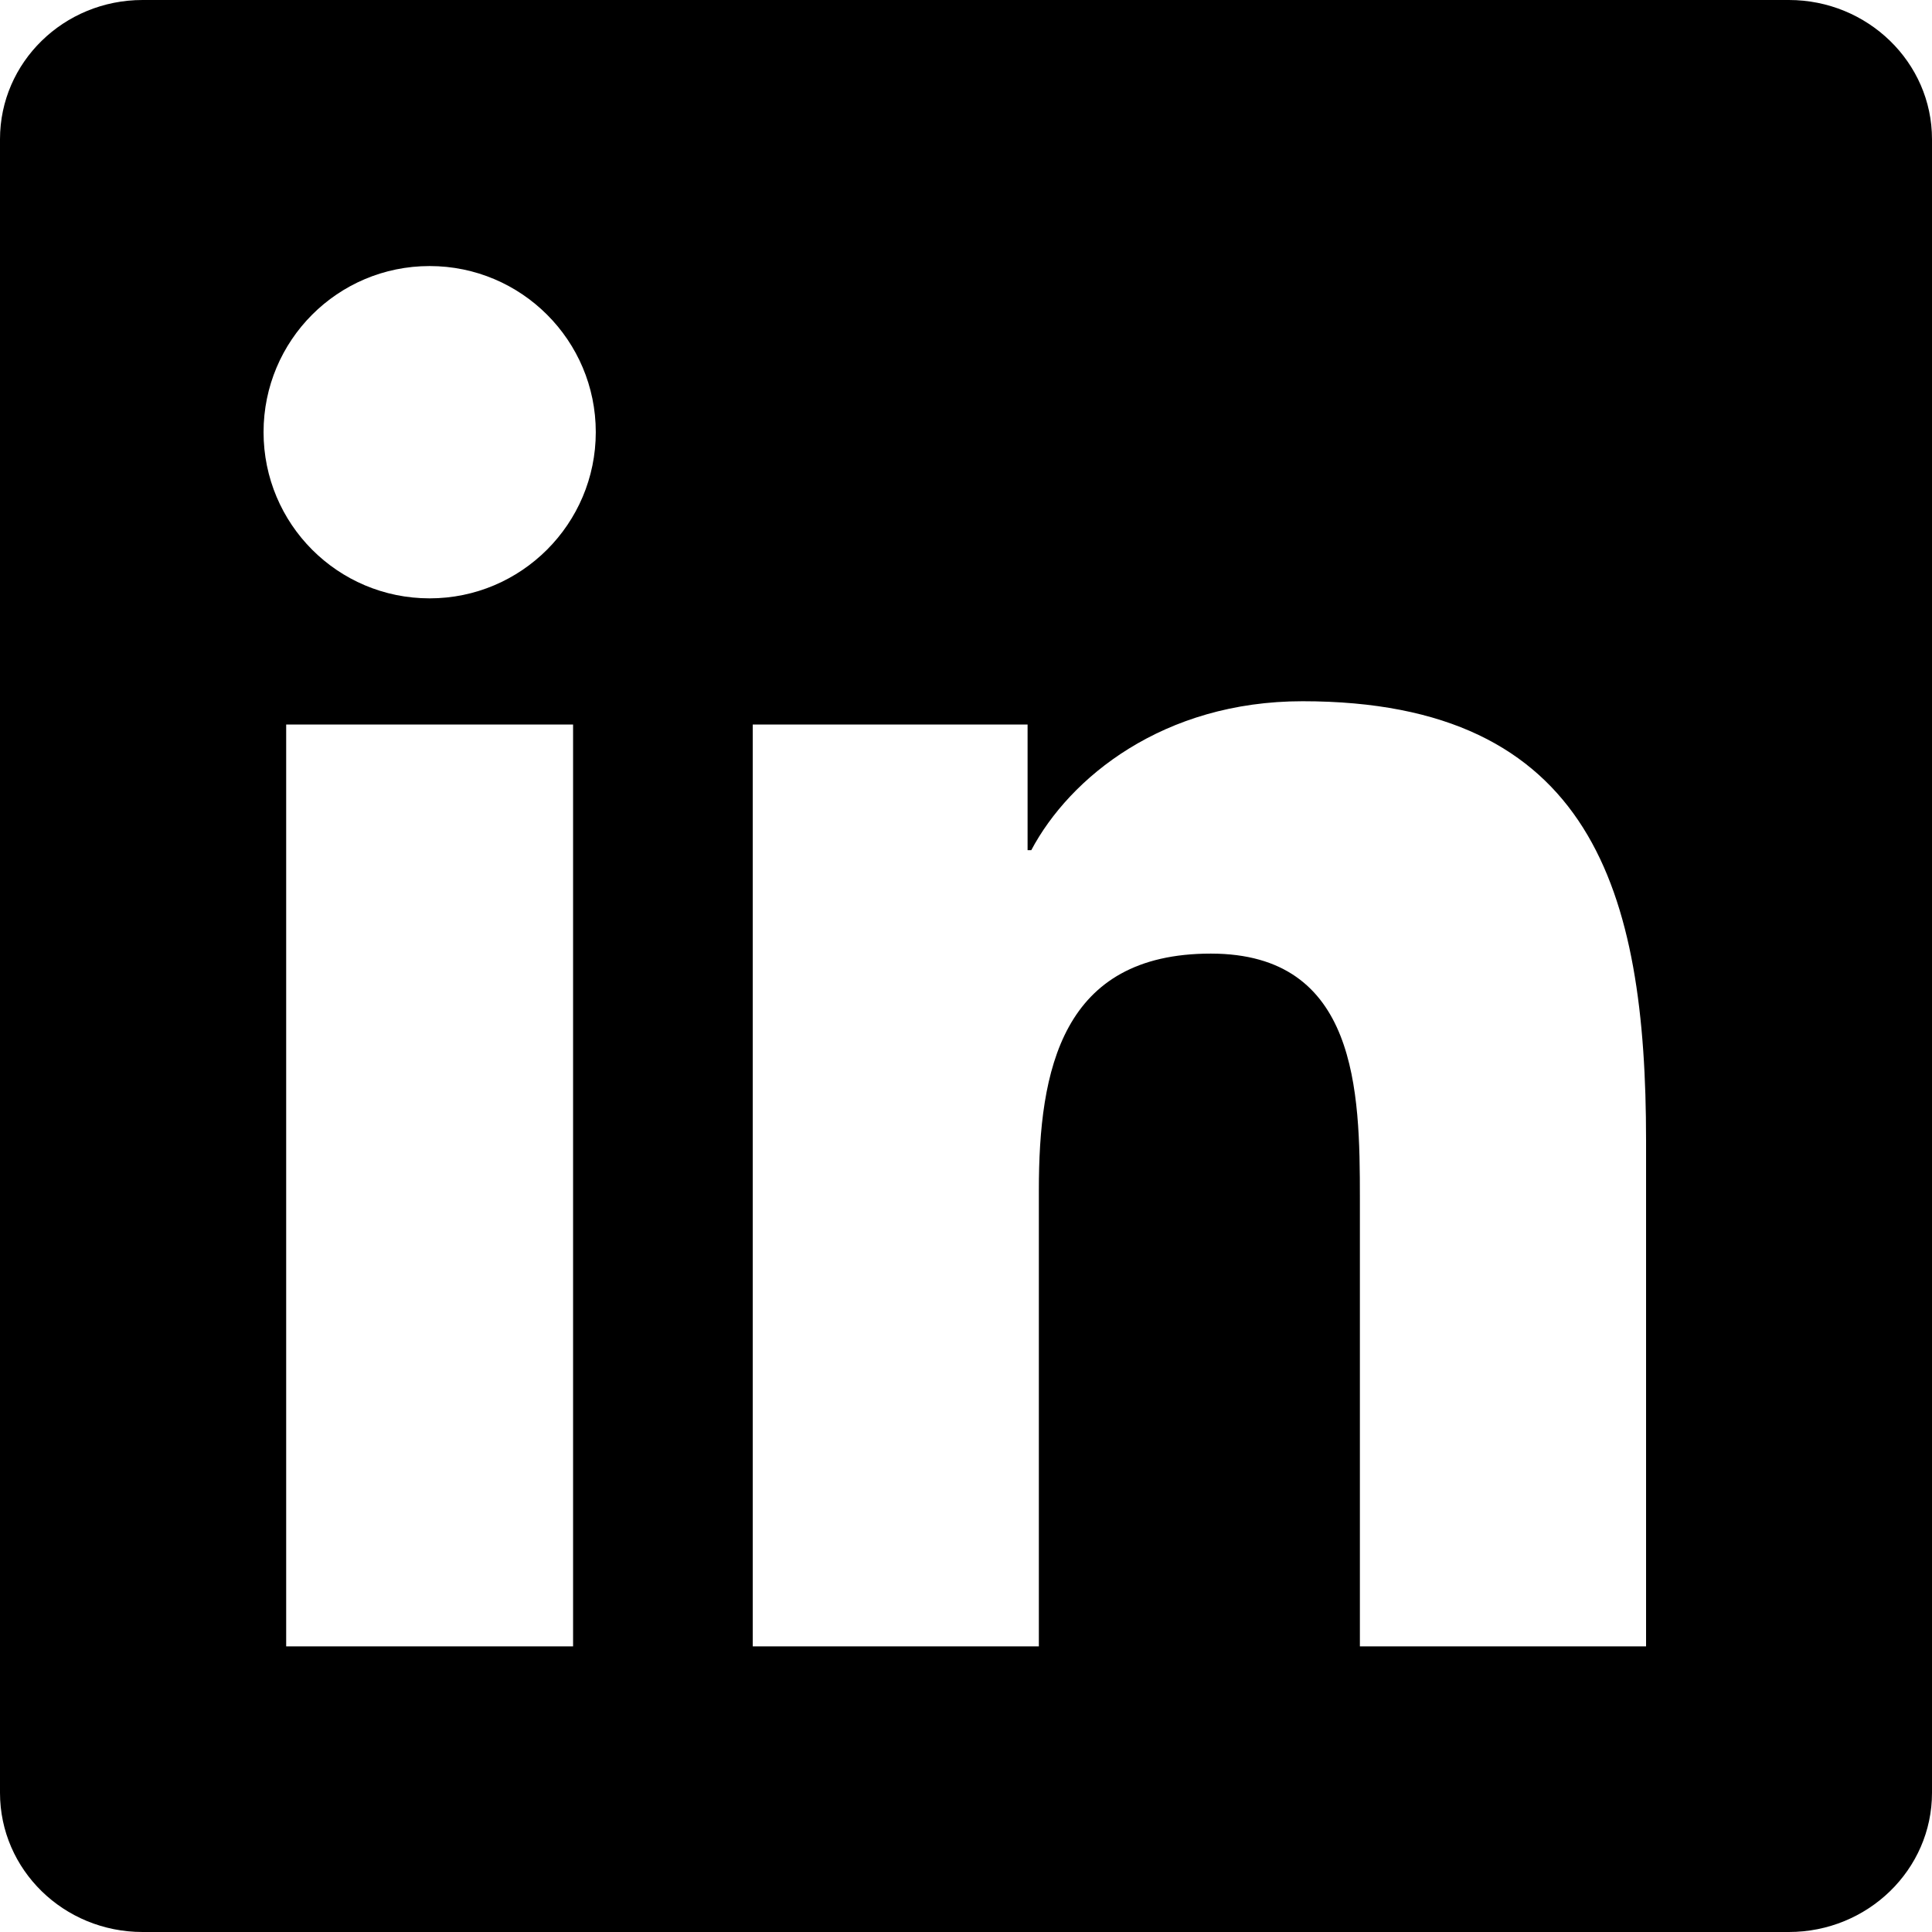
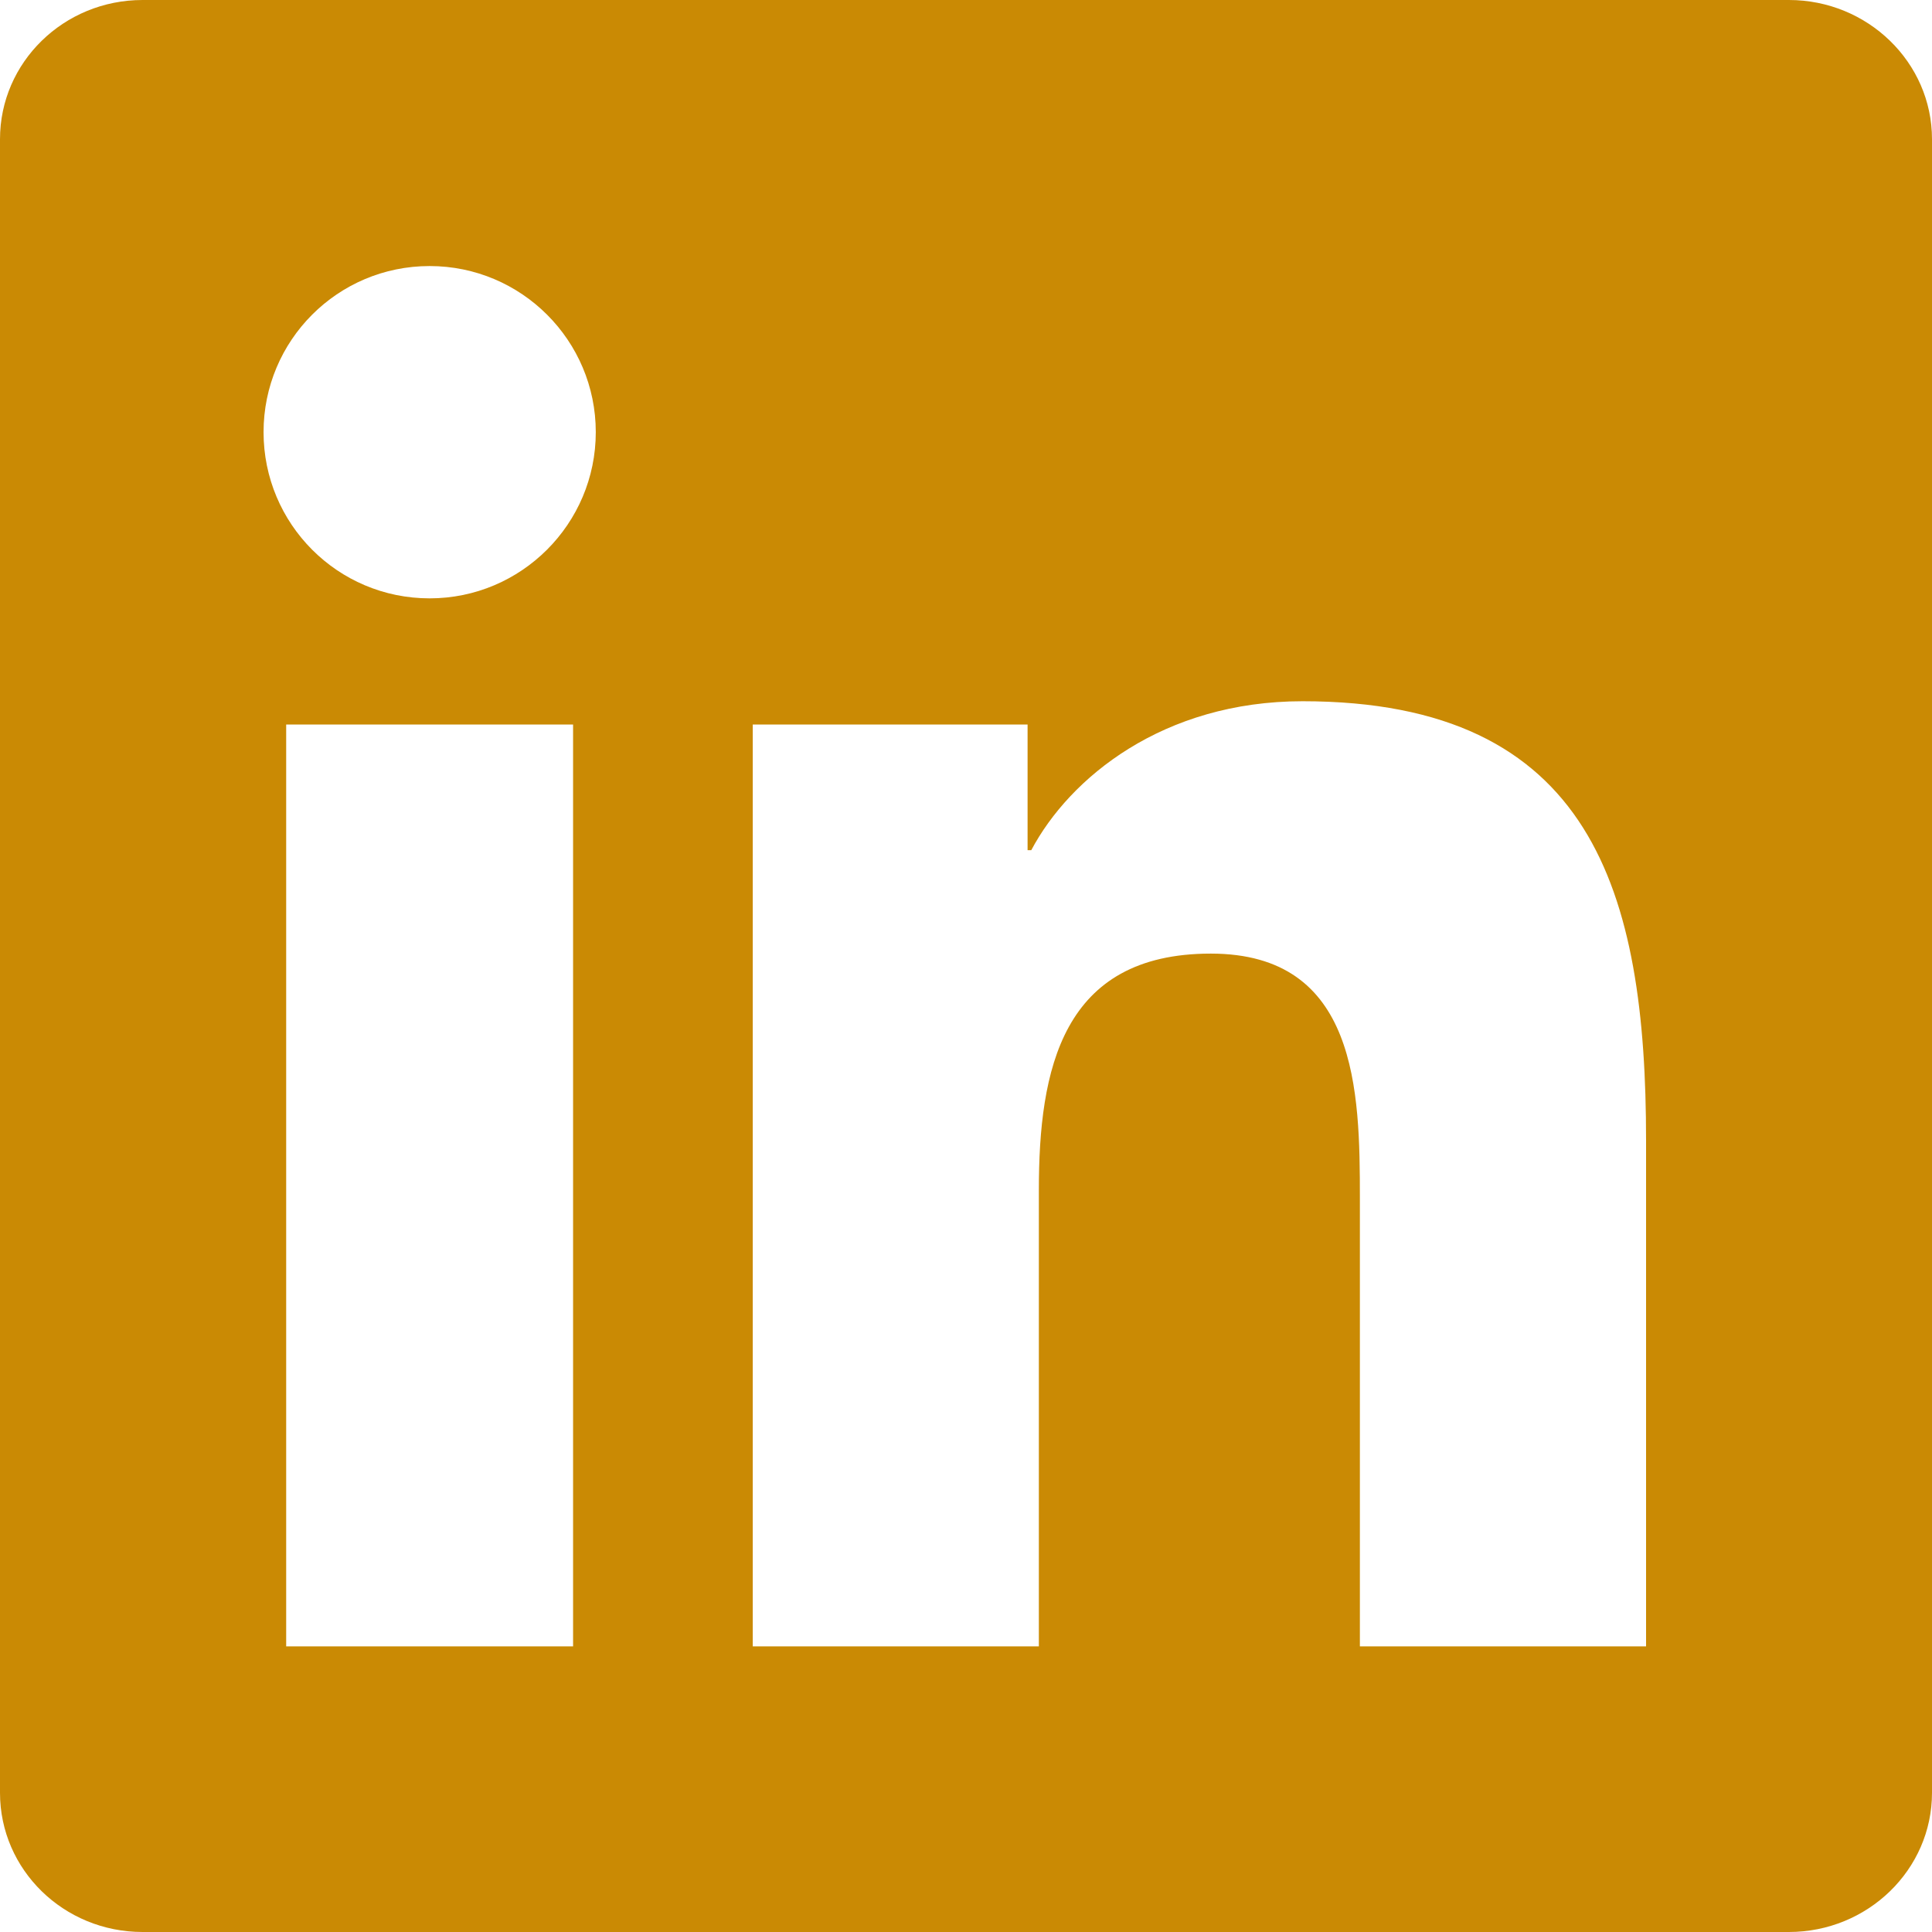
<svg xmlns="http://www.w3.org/2000/svg" role="img" viewBox="0 0 24 24">
-   <path d="M20.447 20.452h-3.554v-5.569c0-1.328-.027-3.037-1.852-3.037-1.853 0-2.136 1.445-2.136 2.939v5.667H9.351V9h3.414v1.561h.046c.477-.9 1.637-1.85 3.37-1.85 3.601 0 4.267 2.37 4.267 5.455v6.286zM5.337 7.433c-1.144 0-2.063-.926-2.063-2.065 0-1.138.92-2.063 2.063-2.063 1.14 0 2.064.925 2.064 2.063 0 1.139-.925 2.065-2.064 2.065zm1.782 13.019H3.555V9h3.564v11.452zM22.225 0H1.771C.792 0 0 .774 0 1.729v20.542C0 23.227.792 24 1.771 24h20.451C23.2 24 24 23.227 24 22.271V1.729C24 .774 23.2 0 22.222 0h.003z" />
+   <path fill="#ca8a04" d="M20.447 20.452h-3.554v-5.569c0-1.328-.027-3.037-1.852-3.037-1.853 0-2.136 1.445-2.136 2.939v5.667H9.351V9h3.414v1.561h.046c.477-.9 1.637-1.85 3.37-1.85 3.601 0 4.267 2.37 4.267 5.455v6.286zM5.337 7.433c-1.144 0-2.063-.926-2.063-2.065 0-1.138.92-2.063 2.063-2.063 1.14 0 2.064.925 2.064 2.063 0 1.139-.925 2.065-2.064 2.065zm1.782 13.019H3.555V9h3.564v11.452zM22.225 0H1.771C.792 0 0 .774 0 1.729v20.542C0 23.227.792 24 1.771 24h20.451C23.2 24 24 23.227 24 22.271V1.729C24 .774 23.2 0 22.222 0h.003z" />
</svg>
